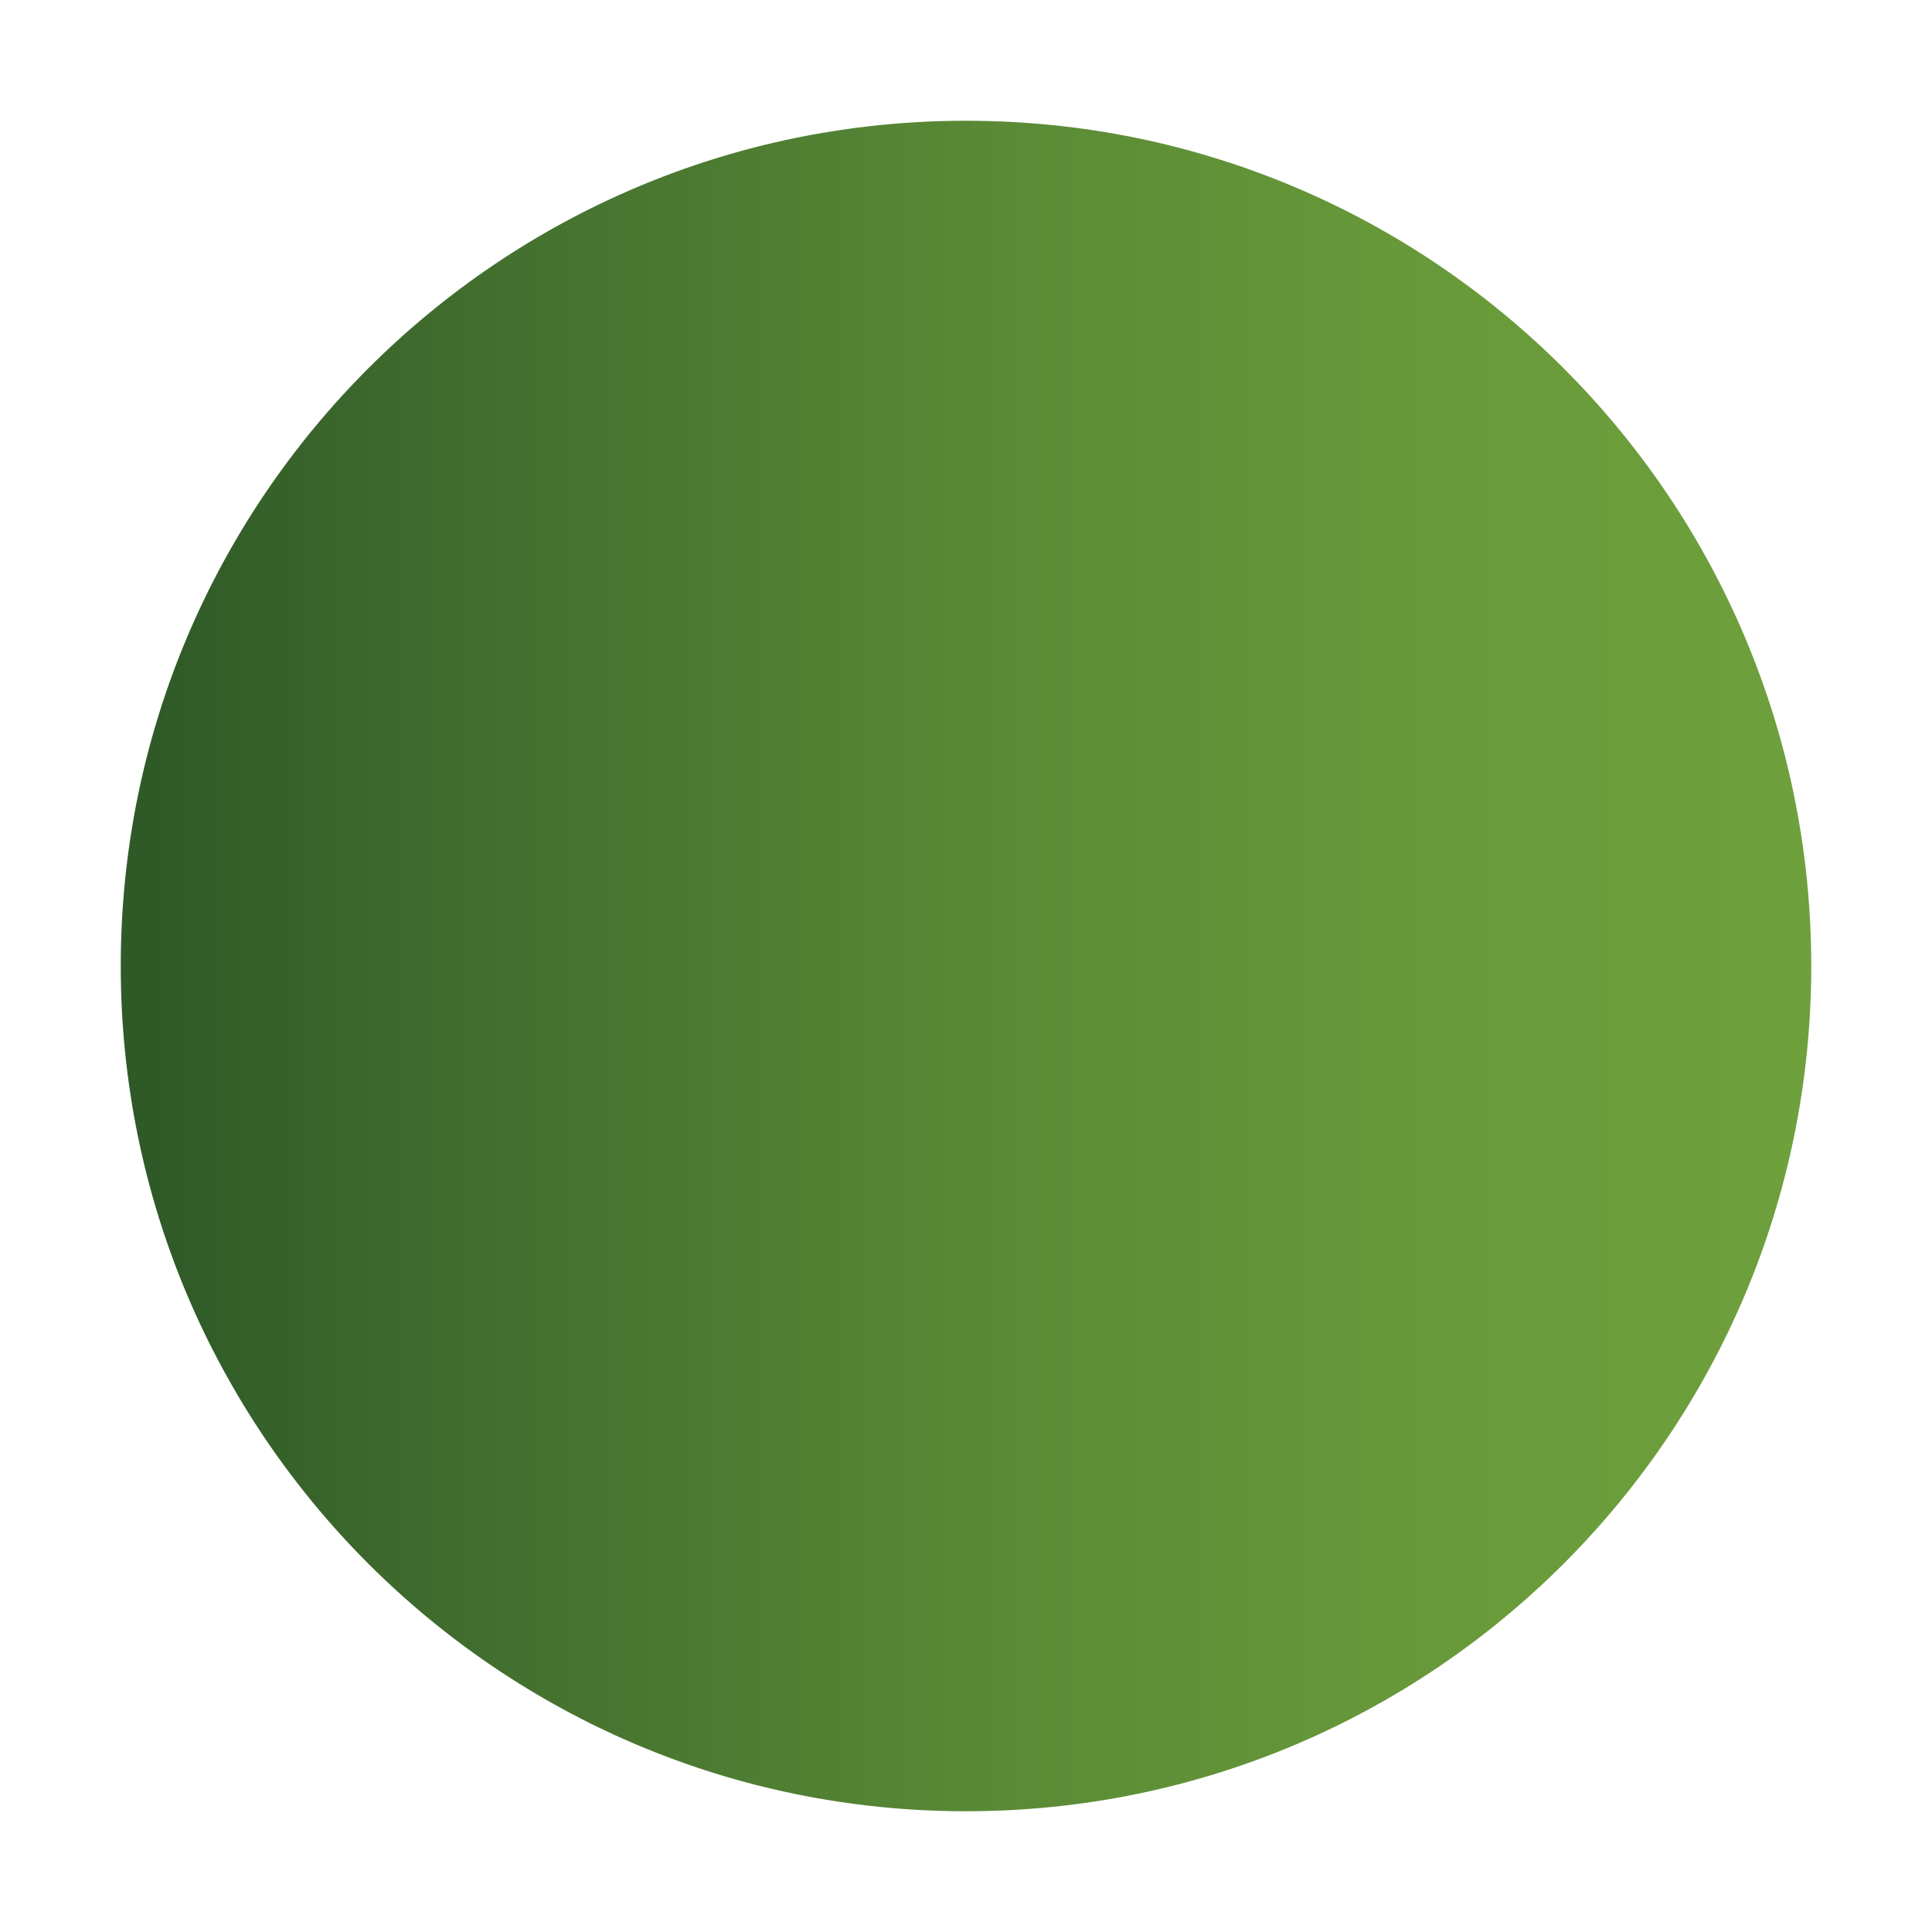
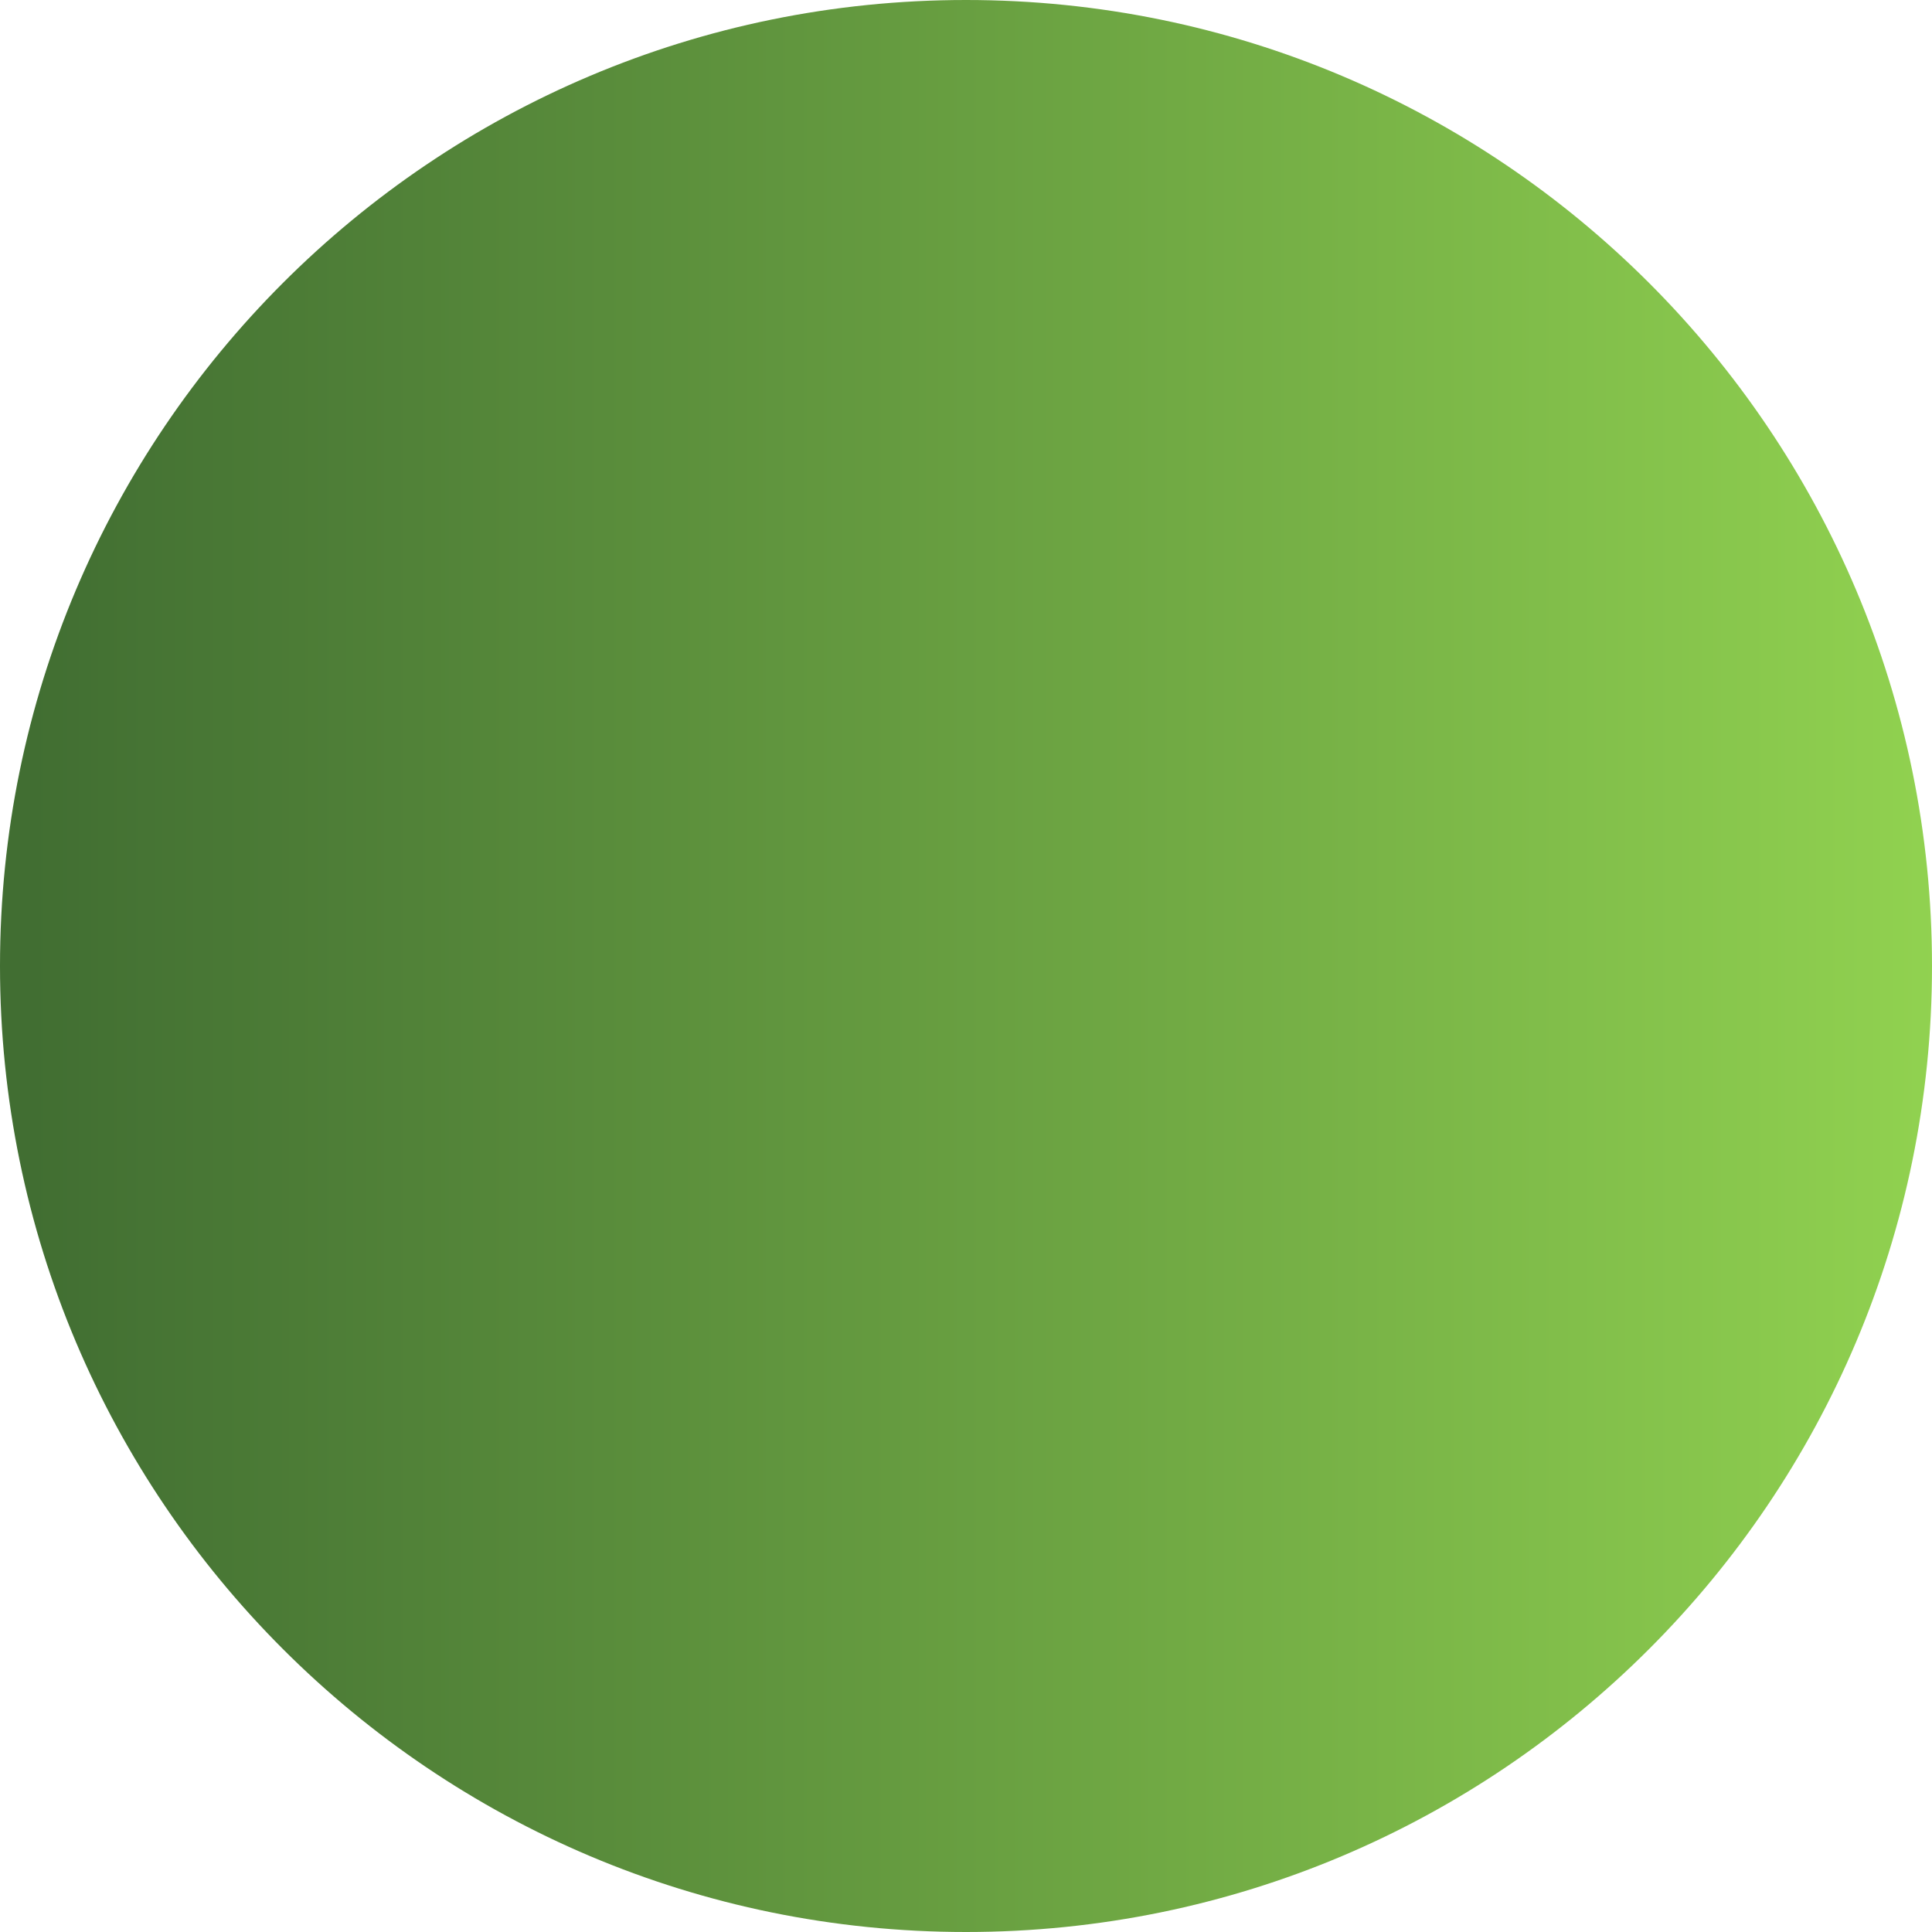
- <svg xmlns="http://www.w3.org/2000/svg" xmlns:xlink="http://www.w3.org/1999/xlink" version="1.1" id="Layer_1" x="0px" y="0px" width="18px" height="18px" viewBox="0 0 32 32" enable-background="new 0 0 32 32" xml:space="preserve">
-   <g>
-     <defs>
-       <circle id="SVGID_1_" cx="16" cy="16" r="14" />
-     </defs>
-     <clipPath id="SVGID_2_">
-       <use xlink:href="#SVGID_1_" overflow="visible" />
+ <svg xmlns="http://www.w3.org/2000/svg" id="Layer_1" data-name="Layer 1" viewBox="0 0 28 28">
+   <defs>
+     <style>.cls-1{fill:none;}.cls-2{clip-path:url(#clip-path);}.cls-3{fill:url(#linear-gradient);}</style>
+     <clipPath id="clip-path" transform="translate(-2 -2)">
+       <circle class="cls-1" cx="16" cy="16" r="14" />
    </clipPath>
-     <linearGradient id="SVGID_3_" gradientUnits="userSpaceOnUse" x1="-120.464" y1="163.071" x2="-119.464" y2="163.071" gradientTransform="matrix(28 0 0 -28 3375 4582)">
-       <stop offset="0" style="stop-color:#2F5A28" />
-       <stop offset="1.983430e-02" style="stop-color:#2F5A28" />
-       <stop offset="0.216" style="stop-color:#426F2E" />
-       <stop offset="0.521" style="stop-color:#5A8A36" />
-       <stop offset="0.792" style="stop-color:#699A3A" />
-       <stop offset="1" style="stop-color:#6EA03C" />
+     <linearGradient id="linear-gradient" x1="-465.68" y1="534.89" x2="-464.68" y2="534.89" gradientTransform="matrix(28, 0, 0, -28, 13039, 14991)" gradientUnits="userSpaceOnUse">
+       <stop offset="0" stop-color="#416e32" />
+       <stop offset="0.02" stop-color="#416e32" />
+       <stop offset="1" stop-color="#91d250" />
    </linearGradient>
-     <rect x="2" y="2" clip-path="url(#SVGID_2_)" fill="url(#SVGID_3_)" width="28" height="28" />
+   </defs>
+   <g class="cls-2">
+     <rect class="cls-3" width="28" height="28" />
  </g>
</svg>
